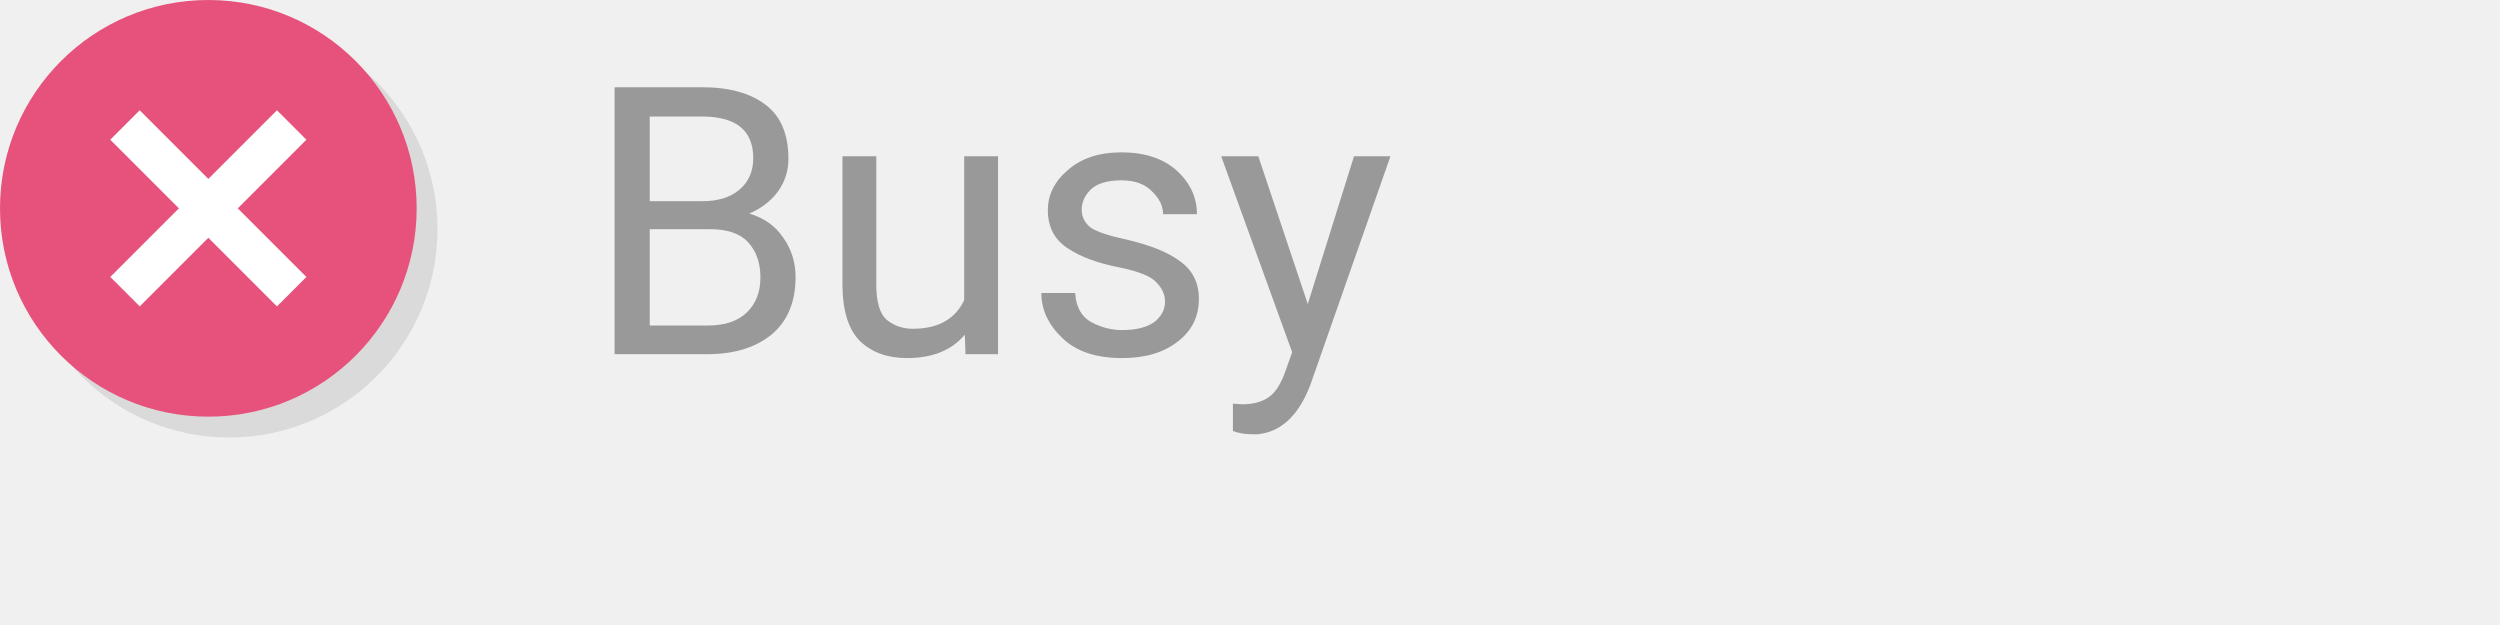
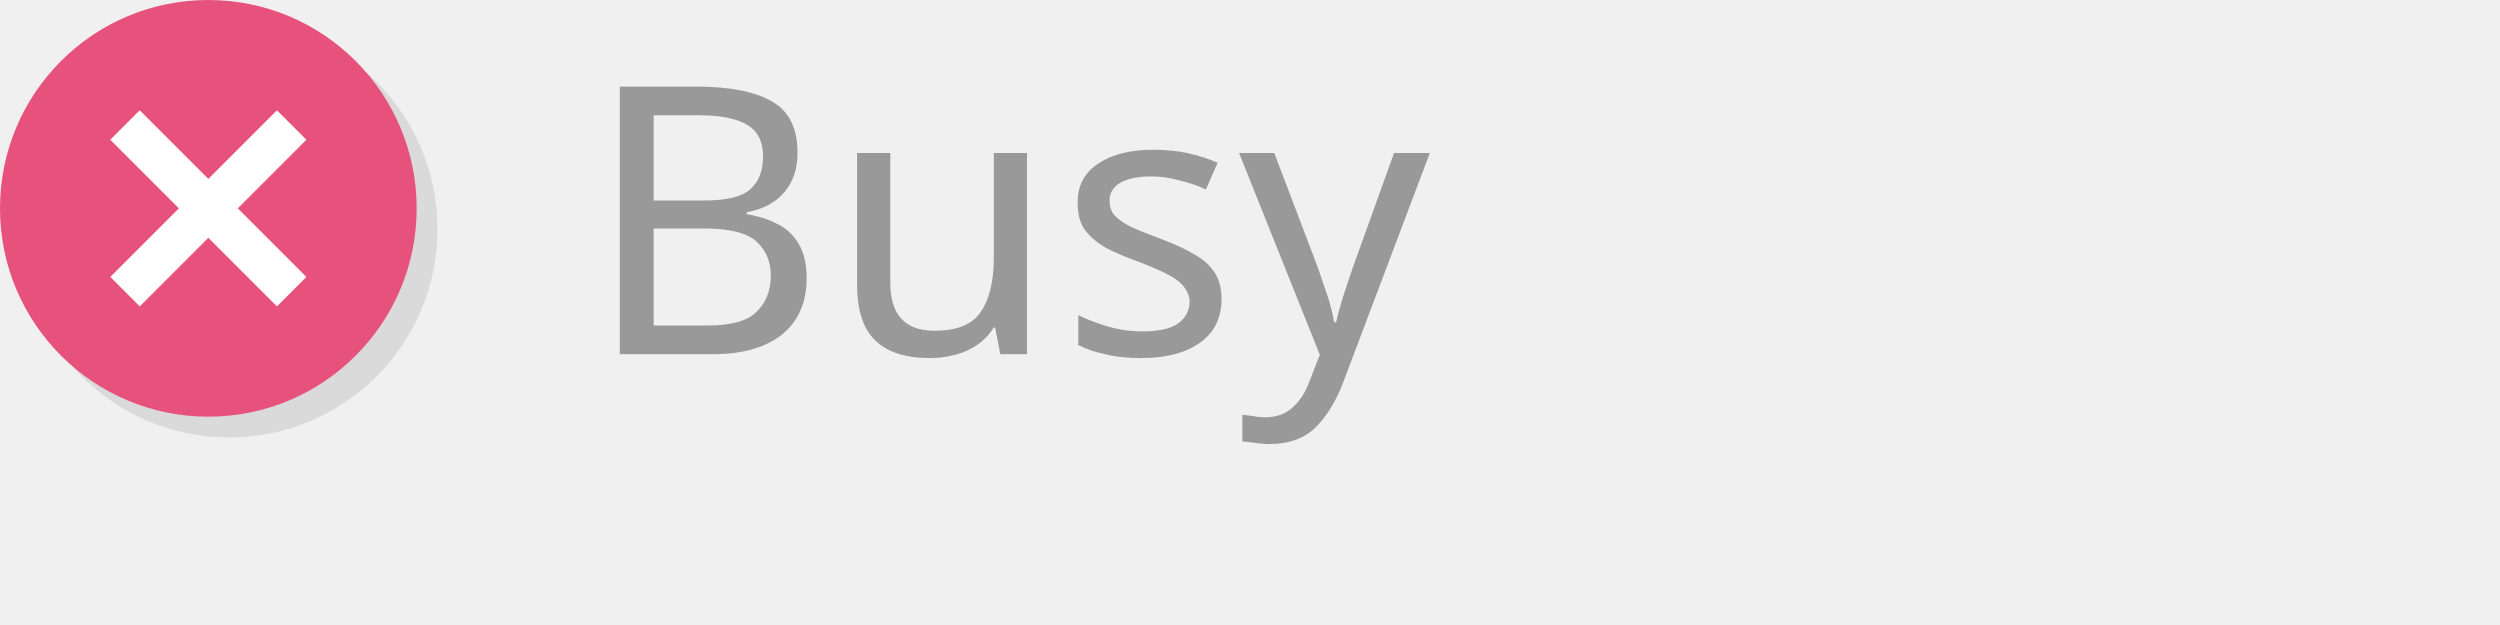
<svg xmlns="http://www.w3.org/2000/svg" version="1.1" style="display: block" width="60px" height="15px">
  <circle r="5" fill="#DADADA" transform="translate(5.5, 5.5)" />
  <circle r="5" fill="#E7527C" transform="translate(5, 5)" />
  <line stroke="white" x1="3" y1="3" x2="7" y2="7" />
  <line stroke="white" x1="7" y1="3" x2="3" y2="7" />
-   <text fill="#999" style="font-family: Roboto, sans-serif; font-size: 9px" transform="translate(14 8.5)">Busy</text>
+   <text fill="#999" style="font-family: Poppins, sans-serif; font-size: 9px" transform="translate(14 8.5)">Busy</text>
</svg>
